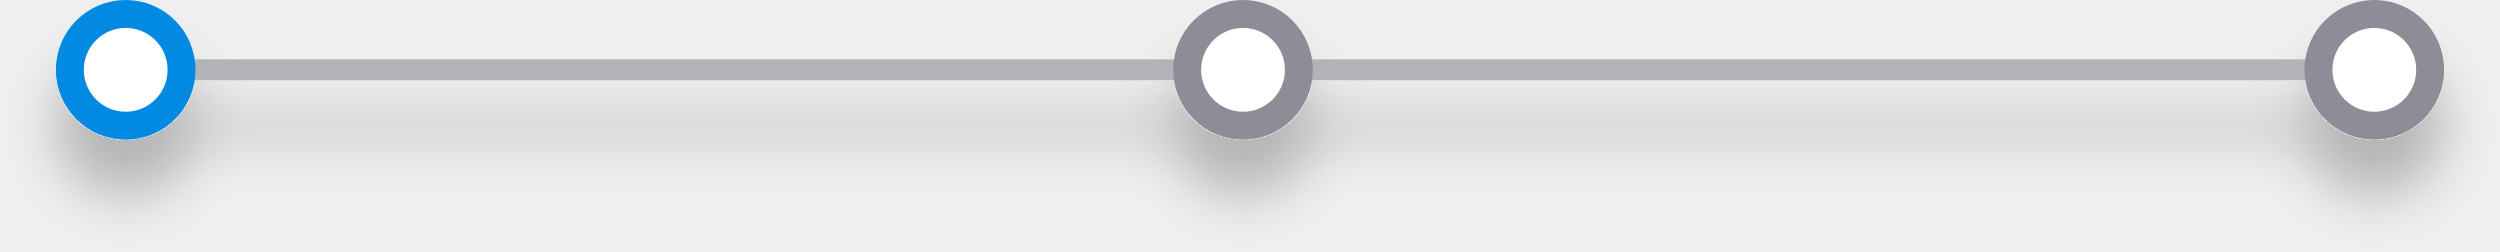
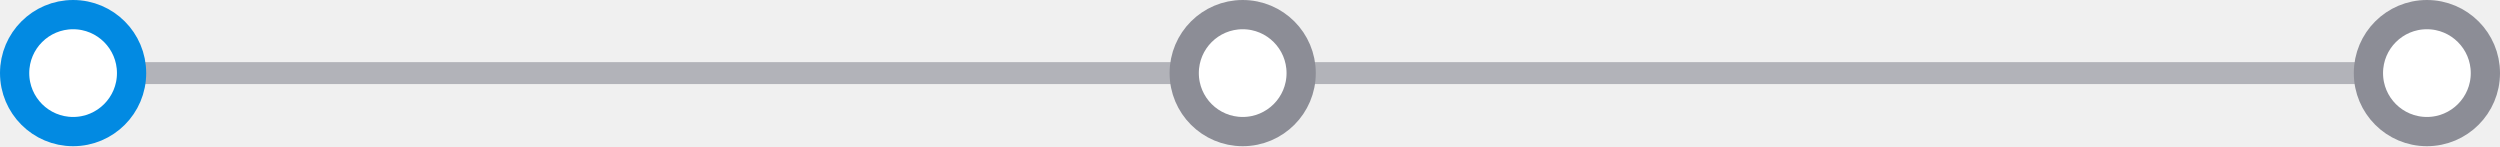
- <svg xmlns="http://www.w3.org/2000/svg" width="179" height="18" viewBox="0 0 179 18" fill="none">
-   <g filter="url(#filter0_d_517_11953)">
-     <path d="M5 5L174 5" stroke="#B2B3B9" stroke-width="1.5" stroke-linecap="round" />
-     <circle cx="9" cy="5" r="4" fill="white" stroke="#028AE2" stroke-width="2" />
-     <circle cx="89" cy="5" r="4" fill="white" stroke="#8C8D96" stroke-width="2" />
-     <circle cx="170" cy="5" r="4" fill="white" stroke="#8C8D96" stroke-width="2" />
-   </g>
-   <defs>
-     <filter id="filter0_d_517_11953" x="0" y="0" width="179" height="18" filterUnits="userSpaceOnUse" color-interpolation-filters="sRGB">
-       <feFlood flood-opacity="0" result="BackgroundImageFix" />
-       <feColorMatrix in="SourceAlpha" type="matrix" values="0 0 0 0 0 0 0 0 0 0 0 0 0 0 0 0 0 0 127 0" result="hardAlpha" />
-       <feOffset dy="4" />
-       <feGaussianBlur stdDeviation="2" />
-       <feComposite in2="hardAlpha" operator="out" />
-       <feColorMatrix type="matrix" values="0 0 0 0 0 0 0 0 0 0 0 0 0 0 0 0 0 0 0.25 0" />
-       <feBlend mode="normal" in2="BackgroundImageFix" result="effect1_dropShadow_517_11953" />
-       <feBlend mode="normal" in="SourceGraphic" in2="effect1_dropShadow_517_11953" result="shape" />
-     </filter>
-   </defs>
+ <svg xmlns="http://www.w3.org/2000/svg" width="171" height="10" viewBox="0 0 171 10" fill="none">
+   <path d="M1 5L170 5" stroke="#B2B3B9" stroke-width="1.5" stroke-linecap="round" />
+   <circle cx="5" cy="5" r="4" fill="white" stroke="#028AE2" stroke-width="2" />
+   <circle cx="85" cy="5" r="4" fill="white" stroke="#8C8D96" stroke-width="2" />
+   <circle cx="166" cy="5" r="4" fill="white" stroke="#8C8D96" stroke-width="2" />
</svg>
